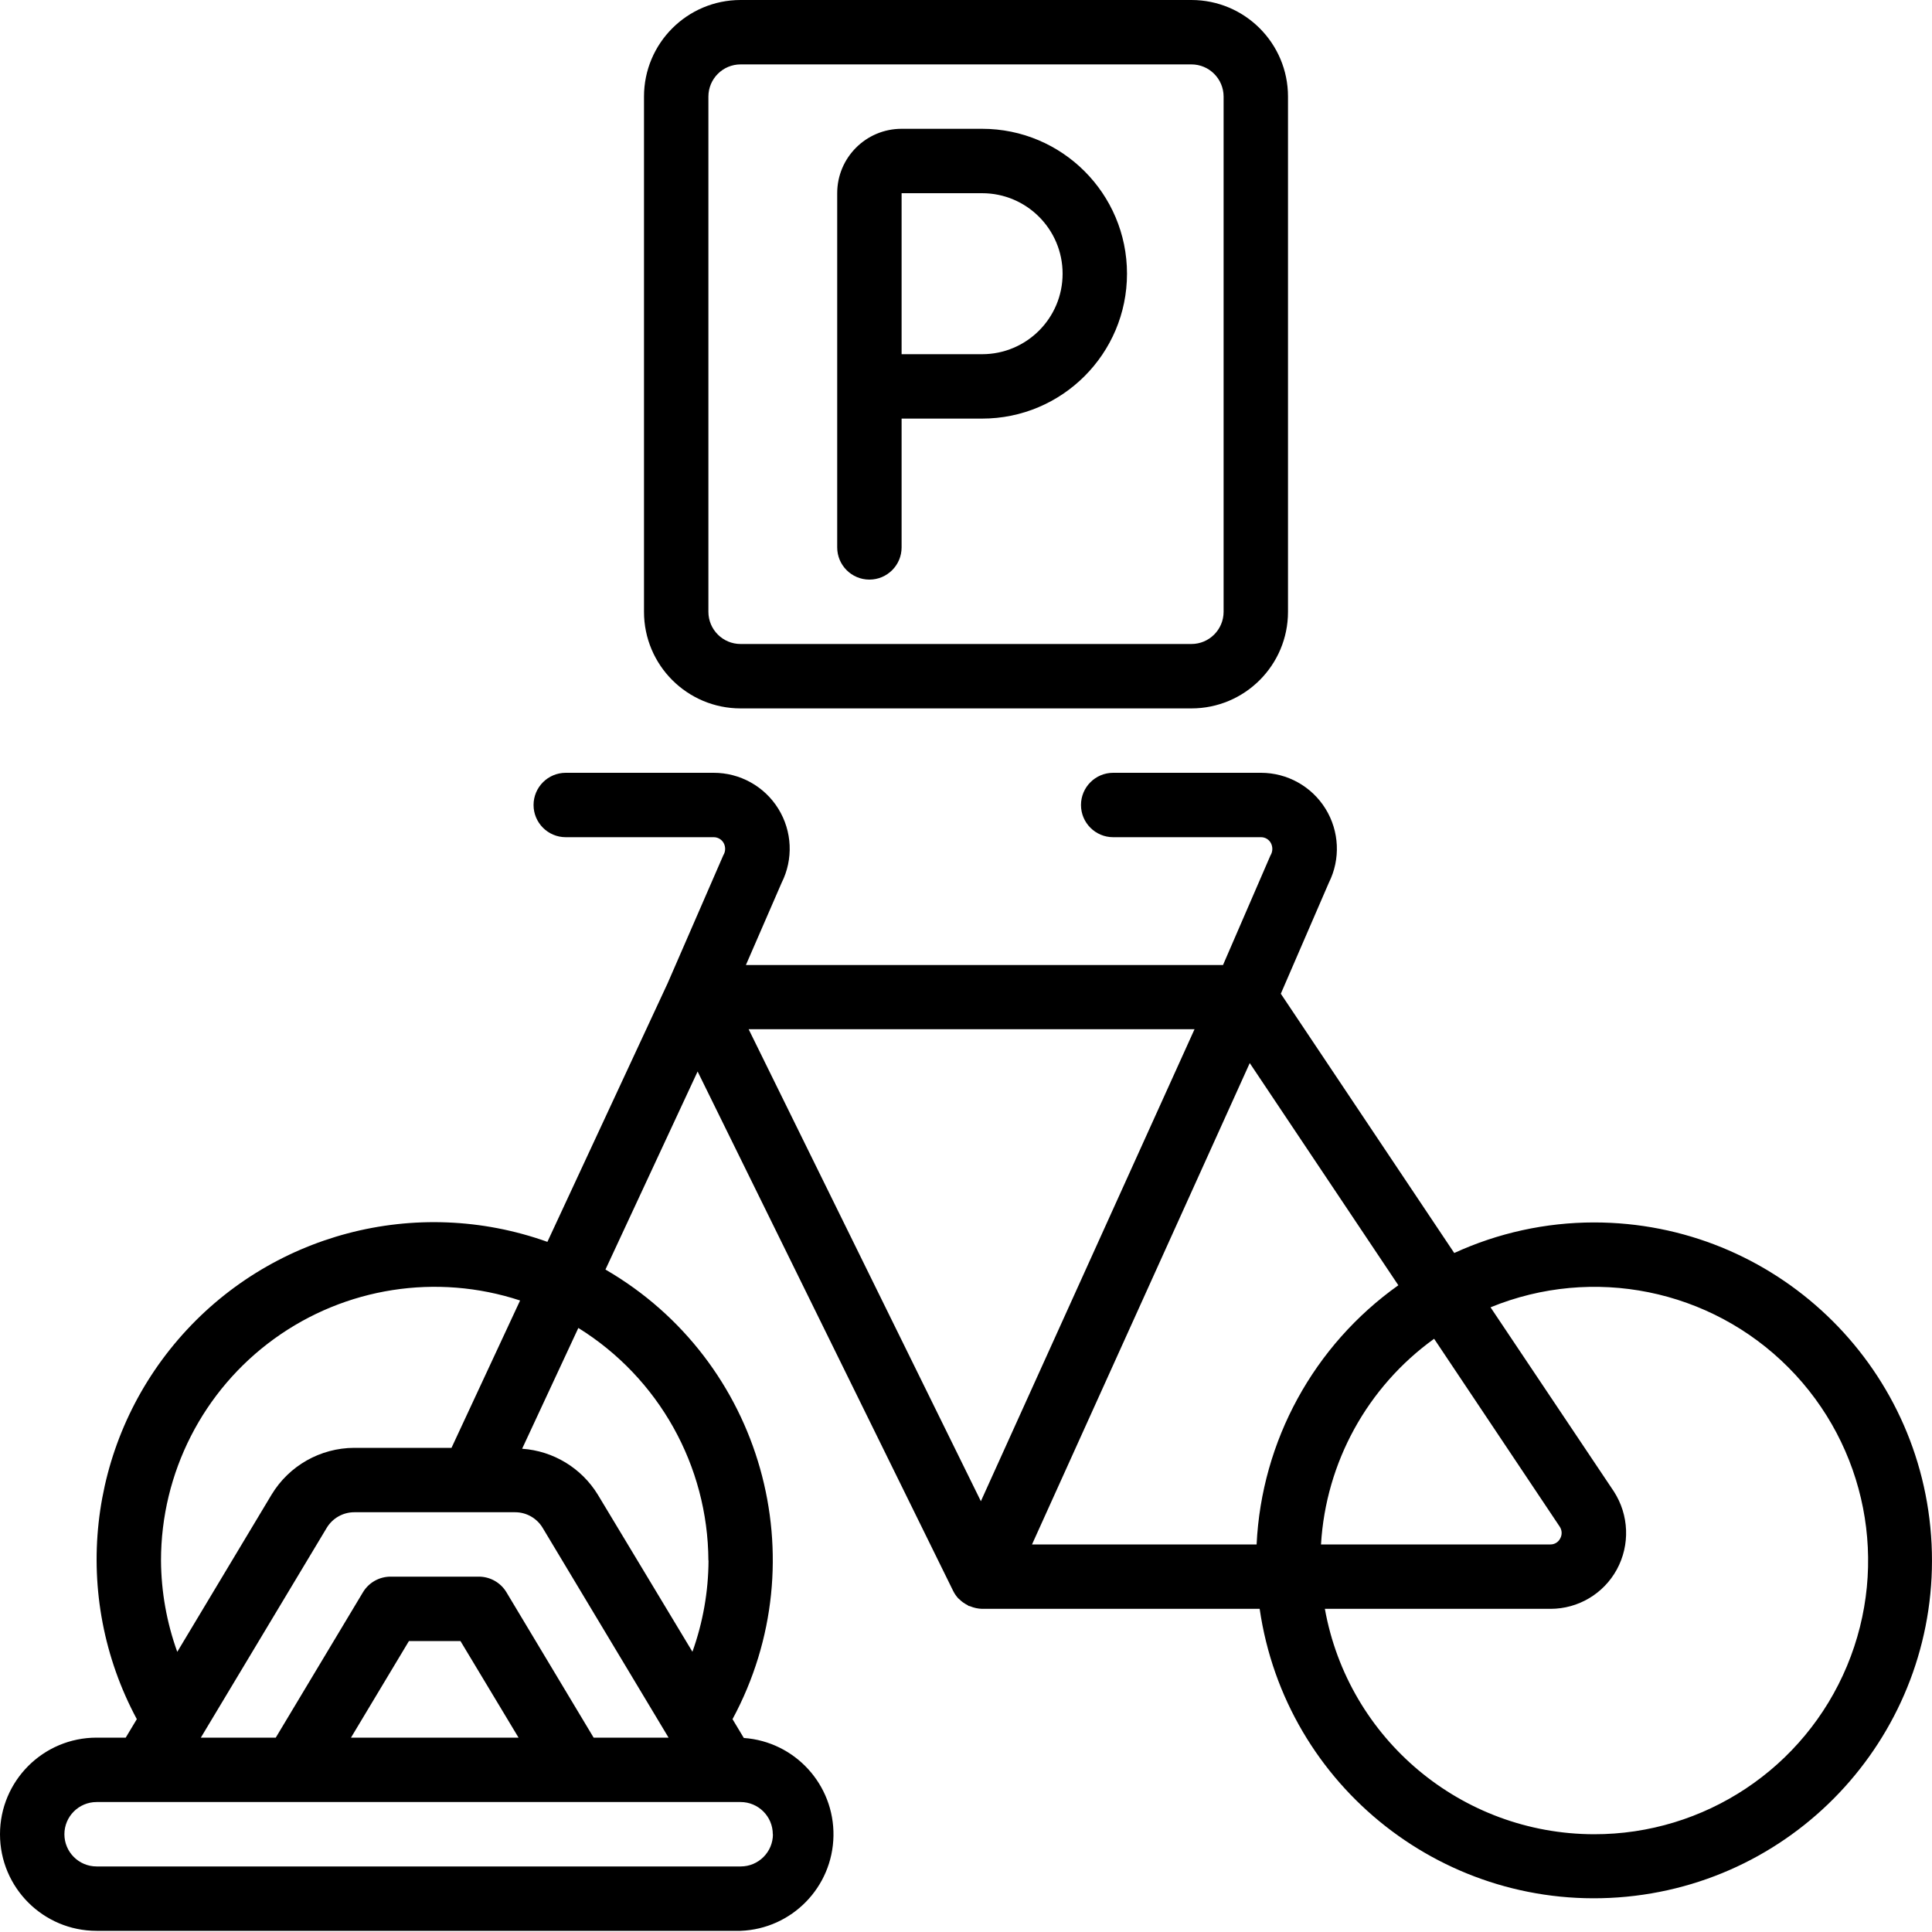
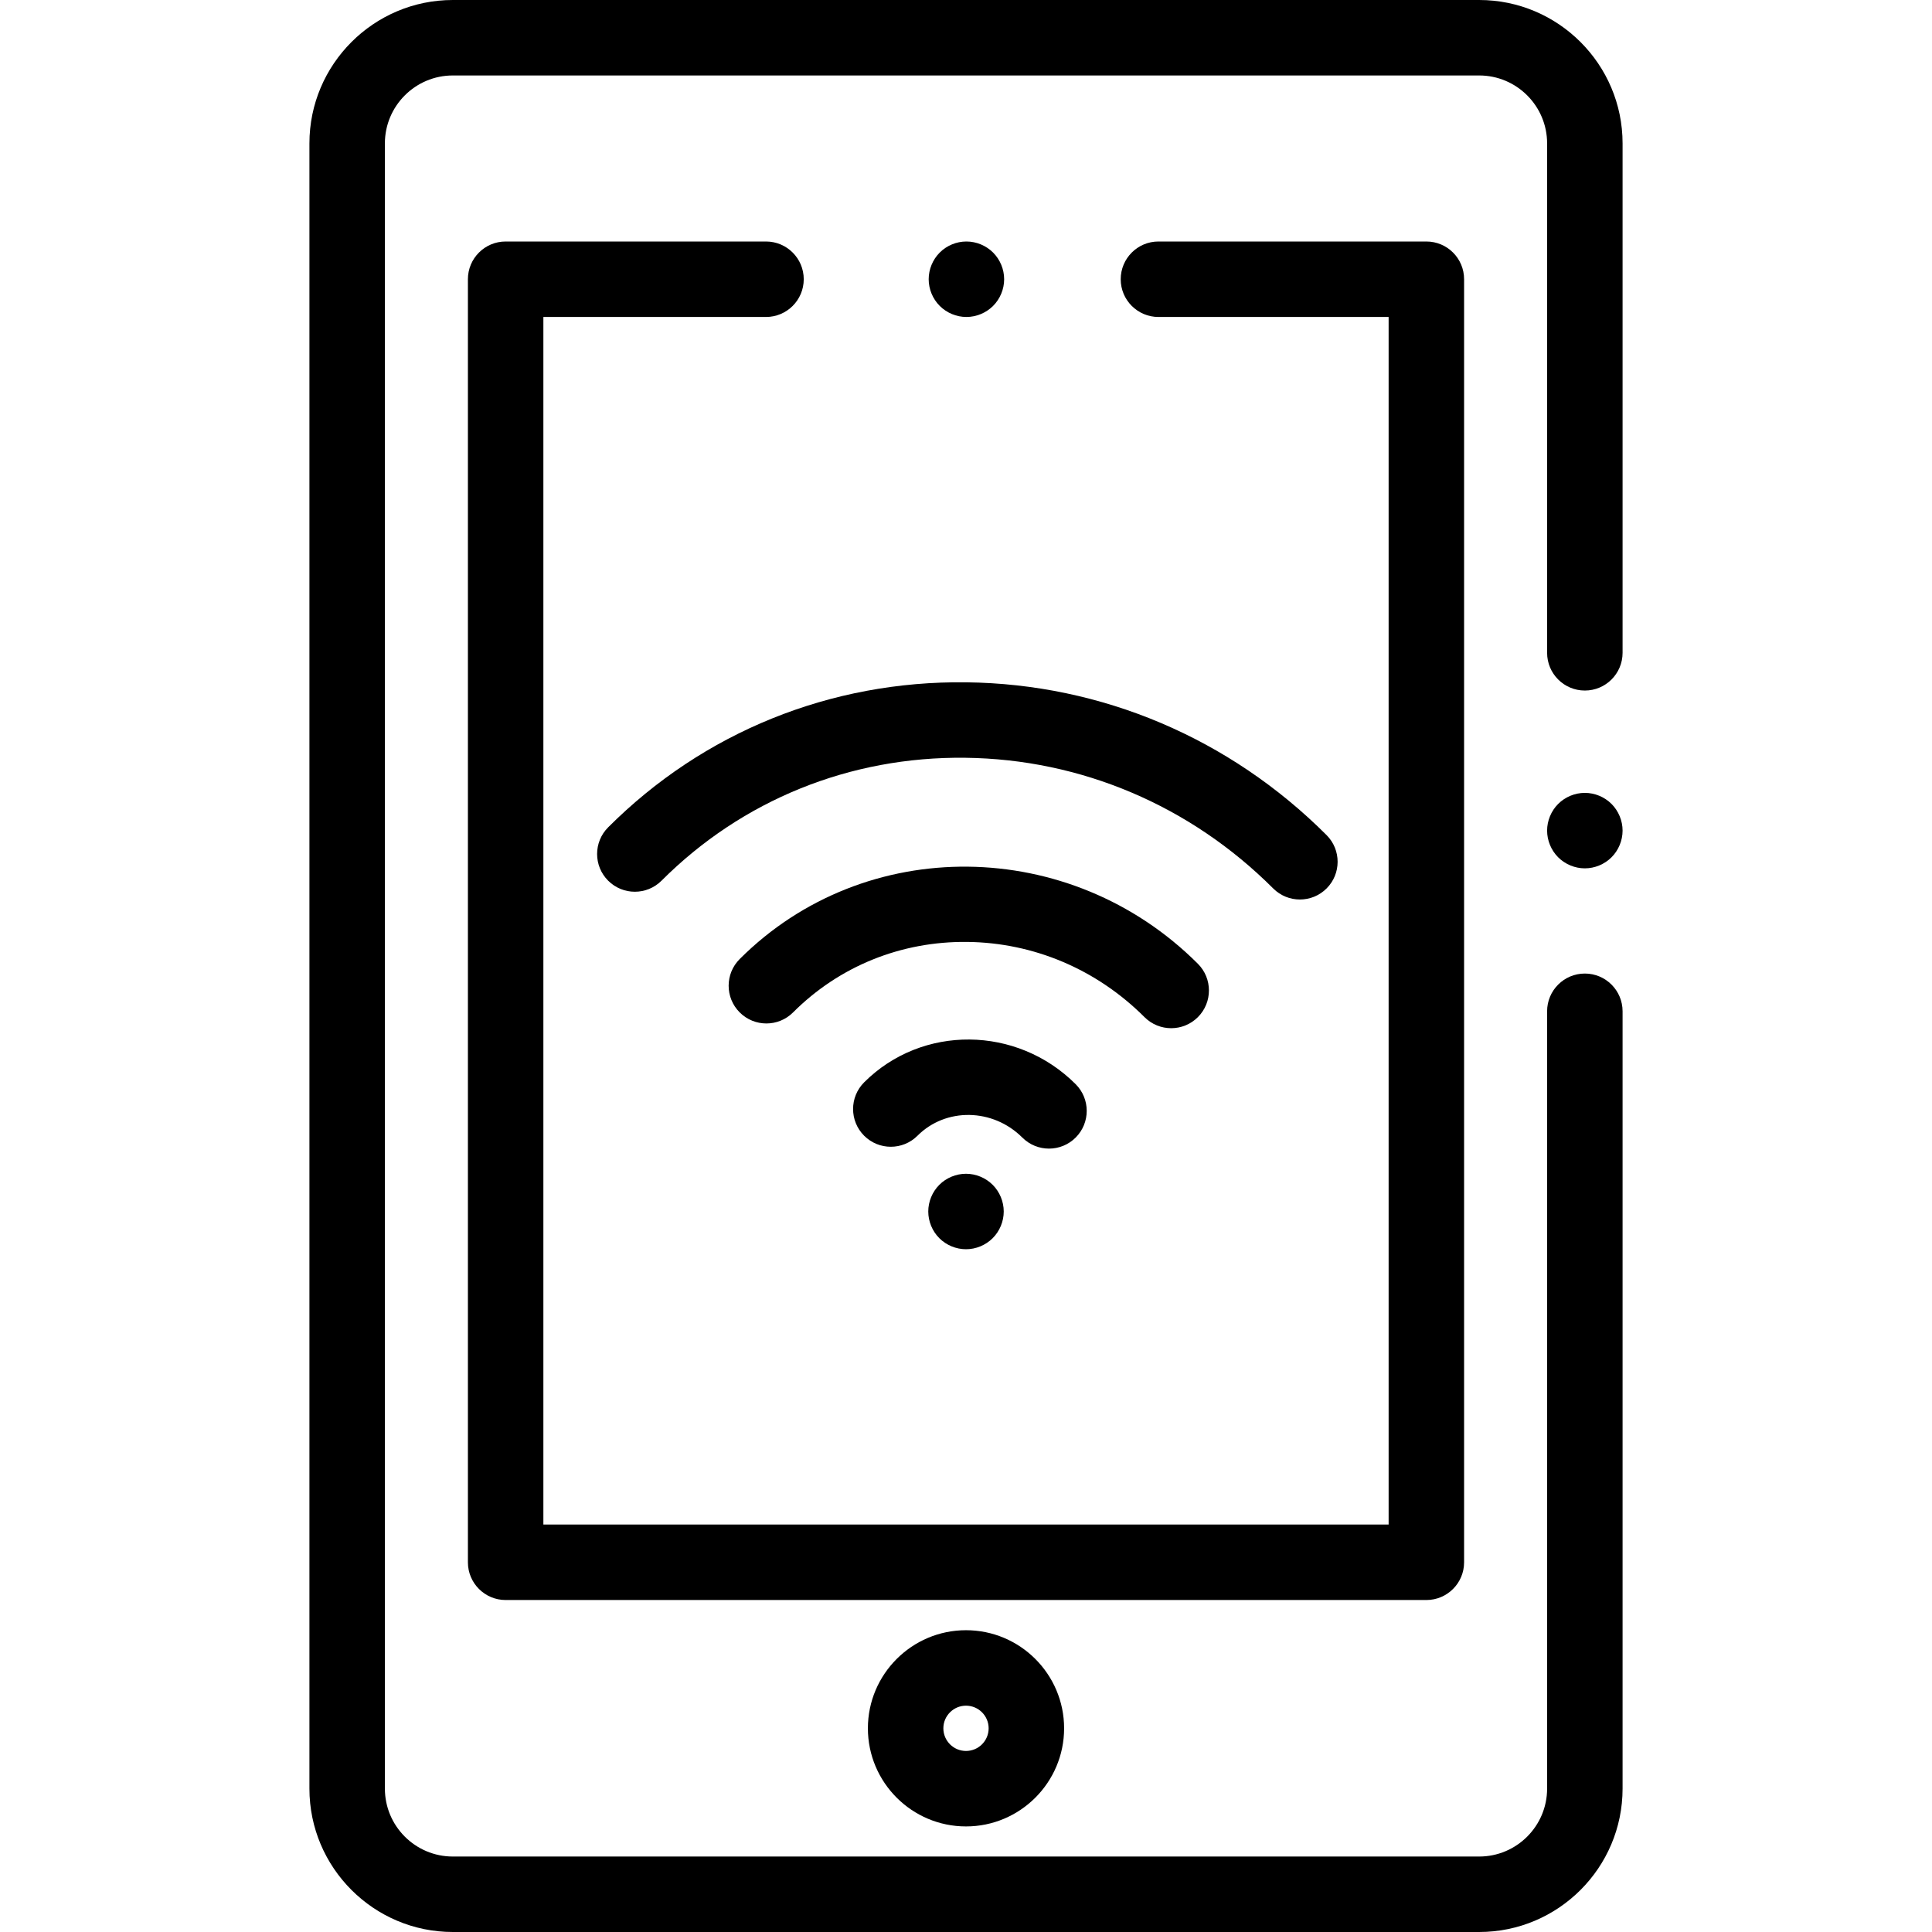
- <svg xmlns="http://www.w3.org/2000/svg" height="512" viewBox="0 0 60 60" width="512">
-   <g id="004---Bike-Parking">
-     <path id="Shape" d="m23 22h14c1.657 0 3-1.343 3-3v-16c0-1.657-1.343-3-3-3h-14c-1.657 0-3 1.343-3 3v16c0 1.657 1.343 3 3 3zm-1-19c0-.552.448-1 1-1h14c.552 0 1 .448 1 1v16c0 .552-.448 1-1 1h-14c-.552 0-1-.448-1-1z" />
-     <path id="Shape" d="m27 18c.552 0 1-.448 1-1v-4h2.5c2.485 0 4.5-2.015 4.5-4.5 0-2.485-2.015-4.5-4.5-4.5h-2.5c-1.105 0-2 .895-2 2v11c0 .552.448 1 1 1zm1-12h2.5c1.381 0 2.5 1.119 2.5 2.5s-1.119 2.5-2.5 2.5h-2.5z" />
-     <path id="Shape" d="m49.5 37.964c-1.497.001-2.976.325-4.337.949l-5.386-8.052 1.493-3.45c.365-.731.325-1.598-.104-2.293-.43-.695-1.188-1.118-2.005-1.118h-4.59c-.552 0-1 .448-1 1s.448 1 1 1h4.59c.123-.001.237.064.3.169.072.124.07.278-.007.4l-1.472 3.4h-14.817l1.109-2.553c.368-.732.329-1.602-.102-2.299-.431-.697-1.193-1.119-2.012-1.117h-4.59c-.552 0-1 .448-1 1s.448 1 1 1h4.59c.126-.002.244.063.309.172.07.121.068.271-.006.389l-1.73 3.977-3.733 8.029c-4.081-1.459-8.64-.254-11.466 3.032s-3.337 7.973-1.285 11.791l-.345.574h-.904c-1.657 0-3 1.343-3 3s1.343 3 3 3h20c1.591-.061 2.857-1.355 2.884-2.948.027-1.592-1.196-2.928-2.784-3.042l-.351-.584c2.673-4.956.926-11.139-3.946-13.963l2.862-6.151 7.935 16.129c.042.085.096.164.16.234l.019.015c.078.079.168.145.268.194.014.007.023.02.038.027s.031 0 .046.01c.116.048.241.075.367.079h8.622c.804 5.543 5.818 9.477 11.393 8.94 5.575-.538 9.745-5.359 9.474-10.953-.271-5.594-4.887-9.99-10.487-9.987zm-4.962 3.613 3.9 5.834c.075.111.08.256.013.372-.058.112-.174.182-.3.181l-7.126 0c.15-2.549 1.441-4.895 3.513-6.387zm-5.513 6.387h-6.975l6.762-14.949 4.615 6.9c-2.625 1.865-4.248 4.832-4.402 8.049zm-34.025.5c-0-2.726 1.307-5.286 3.514-6.885 2.208-1.599 5.048-2.042 7.638-1.191l-2.13 4.576h-3.022c-1.051.004-2.024.555-2.567 1.455l-2.928 4.881c-.328-.91-.499-1.869-.505-2.836zm15.763 5.5h-2.327l-2.708-4.515c-.181-.301-.507-.485-.858-.485h-2.74c-.351-0-.677.184-.858.485l-2.708 4.515h-2.327l3.91-6.516c.18-.299.504-.483.853-.484h5c.35.001.673.185.853.485zm-4.659 0h-5.204l1.8-3h1.6zm7.9 3c0 .552-.448 1-1 1h-20.004c-.552 0-1-.448-1-1s.448-1 1-1h20c.552 0 1 .448 1 1zm-2-8.5c-.005.966-.174 1.924-.5 2.833l-2.937-4.877c-.507-.829-1.383-1.361-2.352-1.428l1.746-3.751c2.5 1.552 4.025 4.281 4.039 7.223zm15.093-16.5-6.635 14.658-7.212-14.658zm12.407 25c-4.112-.007-7.631-2.953-8.359-7h7.01c.857-.001 1.645-.468 2.056-1.22.417-.765.381-1.696-.092-2.427l-3.829-5.717c3.179-1.304 6.831-.566 9.254 1.871s3.14 6.093 1.817 9.265c-1.323 3.172-4.425 5.235-7.861 5.228z" />
+ <svg xmlns="http://www.w3.org/2000/svg" version="1.1" id="Capa_1" x="0px" y="0px" viewBox="0 0 512 512" style="enable-background:new 0 0 512 512;" xml:space="preserve">
+   <g>
+     <g>
+       <path d="M427.07,213.05c-1.86-1.86-4.44-2.93-7.07-2.93s-5.21,1.07-7.07,2.93s-2.93,4.44-2.93,7.07s1.07,5.21,2.93,7.07    c1.86,1.86,4.44,2.93,7.07,2.93s5.21-1.07,7.07-2.93s2.93-4.44,2.93-7.07S428.93,214.91,427.07,213.05z" />
+     </g>
  </g>
+   <g>
+     <g>
+       <path d="M420,183c5.523,0,10-4.477,10-10V38c0-20.953-17.047-38-38-38H120C99.047,0,82,17.047,82,38v436c0,20.953,17.047,38,38,38    h272c20.953,0,38-17.047,38-38V268c0-5.523-4.477-10-10-10s-10,4.477-10,10v206c0,9.925-8.075,18-18,18H120    c-9.925,0-18-8.075-18-18V38c0-9.925,8.075-18,18-18h272c9.925,0,18,8.075,18,18v135C410,178.523,414.477,183,420,183z" />
+     </g>
+   </g>
+   <g>
+     <g>
+       <path d="M378,64h-71c-5.523,0-10,4.477-10,10s4.477,10,10,10h61v320.022H144V84h59c5.523,0,10-4.477,10-10s-4.477-10-10-10h-69    c-5.523,0-10,4.477-10,10v340.022c0,5.523,4.477,10,10,10h244c5.523,0,10-4.477,10-10V74C388,68.477,383.523,64,378,64z" />
+     </g>
+   </g>
+   <g>
+     <g>
+       <path d="M263.18,66.93c-1.86-1.86-4.44-2.93-7.07-2.93c-2.64,0-5.21,1.07-7.07,2.93s-2.93,4.44-2.93,7.07s1.07,5.21,2.93,7.07    s4.43,2.93,7.07,2.93c2.63,0,5.21-1.07,7.07-2.93s2.93-4.44,2.93-7.07S265.04,68.79,263.18,66.93z" />
+     </g>
+   </g>
+   <g>
+     <g>
+       <path d="M256,432.022c-14.336,0-26,11.664-26,26s11.664,26,26,26s26-11.664,26-26S270.336,432.022,256,432.022z M256,464.022    c-3.309,0-6-2.691-6-6c0-3.309,2.691-6,6-6s6,2.691,6,6C262,461.331,259.309,464.022,256,464.022z" />
+     </g>
+   </g>
+   <g>
+     <g>
+       <path d="M263.07,313.99c-1.86-1.86-4.44-2.93-7.07-2.93s-5.21,1.07-7.07,2.93s-2.93,4.44-2.93,7.07s1.07,5.21,2.93,7.07    s4.44,2.93,7.07,2.93s5.21-1.07,7.07-2.93c1.86-1.86,2.93-4.44,2.93-7.07S264.93,315.85,263.07,313.99z" />
+     </g>
+   </g>
+   <g>
+     <g>
+       <path d="M351.555,221.309c-25.69-25.691-59.607-40.07-95.503-40.49c-35.987-0.44-69.681,13.227-94.883,38.429    c-3.905,3.906-3.906,10.238,0,14.143c3.906,3.905,10.238,3.905,14.143,0c21.362-21.363,49.925-32.948,80.507-32.573    c30.642,0.358,59.619,12.657,81.594,34.632c1.953,1.953,4.511,2.929,7.071,2.929c2.559,0,5.119-0.977,7.071-2.928    C355.46,231.546,355.46,225.214,351.555,221.309z" />
+     </g>
+   </g>
+   <g>
+     <g>
+       <path d="M317.451,255.411c-33.823-33.822-88.293-34.384-121.423-1.254c-3.905,3.906-3.906,10.238,0,14.143    c3.906,3.905,10.238,3.905,14.143,0c12.252-12.252,28.634-18.883,46.192-18.682c17.625,0.207,34.297,7.287,46.946,19.936    c1.952,1.953,4.512,2.929,7.071,2.929c2.559,0,5.119-0.976,7.071-2.929C321.356,265.648,321.356,259.316,317.451,255.411z" />
+     </g>
+   </g>
+   <g>
+     <g>
+       <path d="M285.064,287.322c-15.591-15.592-40.739-15.81-56.06-0.49c-3.905,3.906-3.905,10.238,0,14.143    c3.906,3.905,10.238,3.905,14.143,0c7.521-7.523,19.982-7.303,27.776,0.49c1.953,1.953,4.512,2.929,7.071,2.929    s5.118-0.977,7.07-2.93C288.97,297.559,288.969,291.227,285.064,287.322z" />
+     </g>
+   </g>
+   <g>
+ </g>
+   <g>
+ </g>
+   <g>
+ </g>
+   <g>
+ </g>
+   <g>
+ </g>
+   <g>
+ </g>
+   <g>
+ </g>
+   <g>
+ </g>
+   <g>
+ </g>
+   <g>
+ </g>
+   <g>
+ </g>
+   <g>
+ </g>
+   <g>
+ </g>
+   <g>
+ </g>
+   <g>
+ </g>
</svg>
